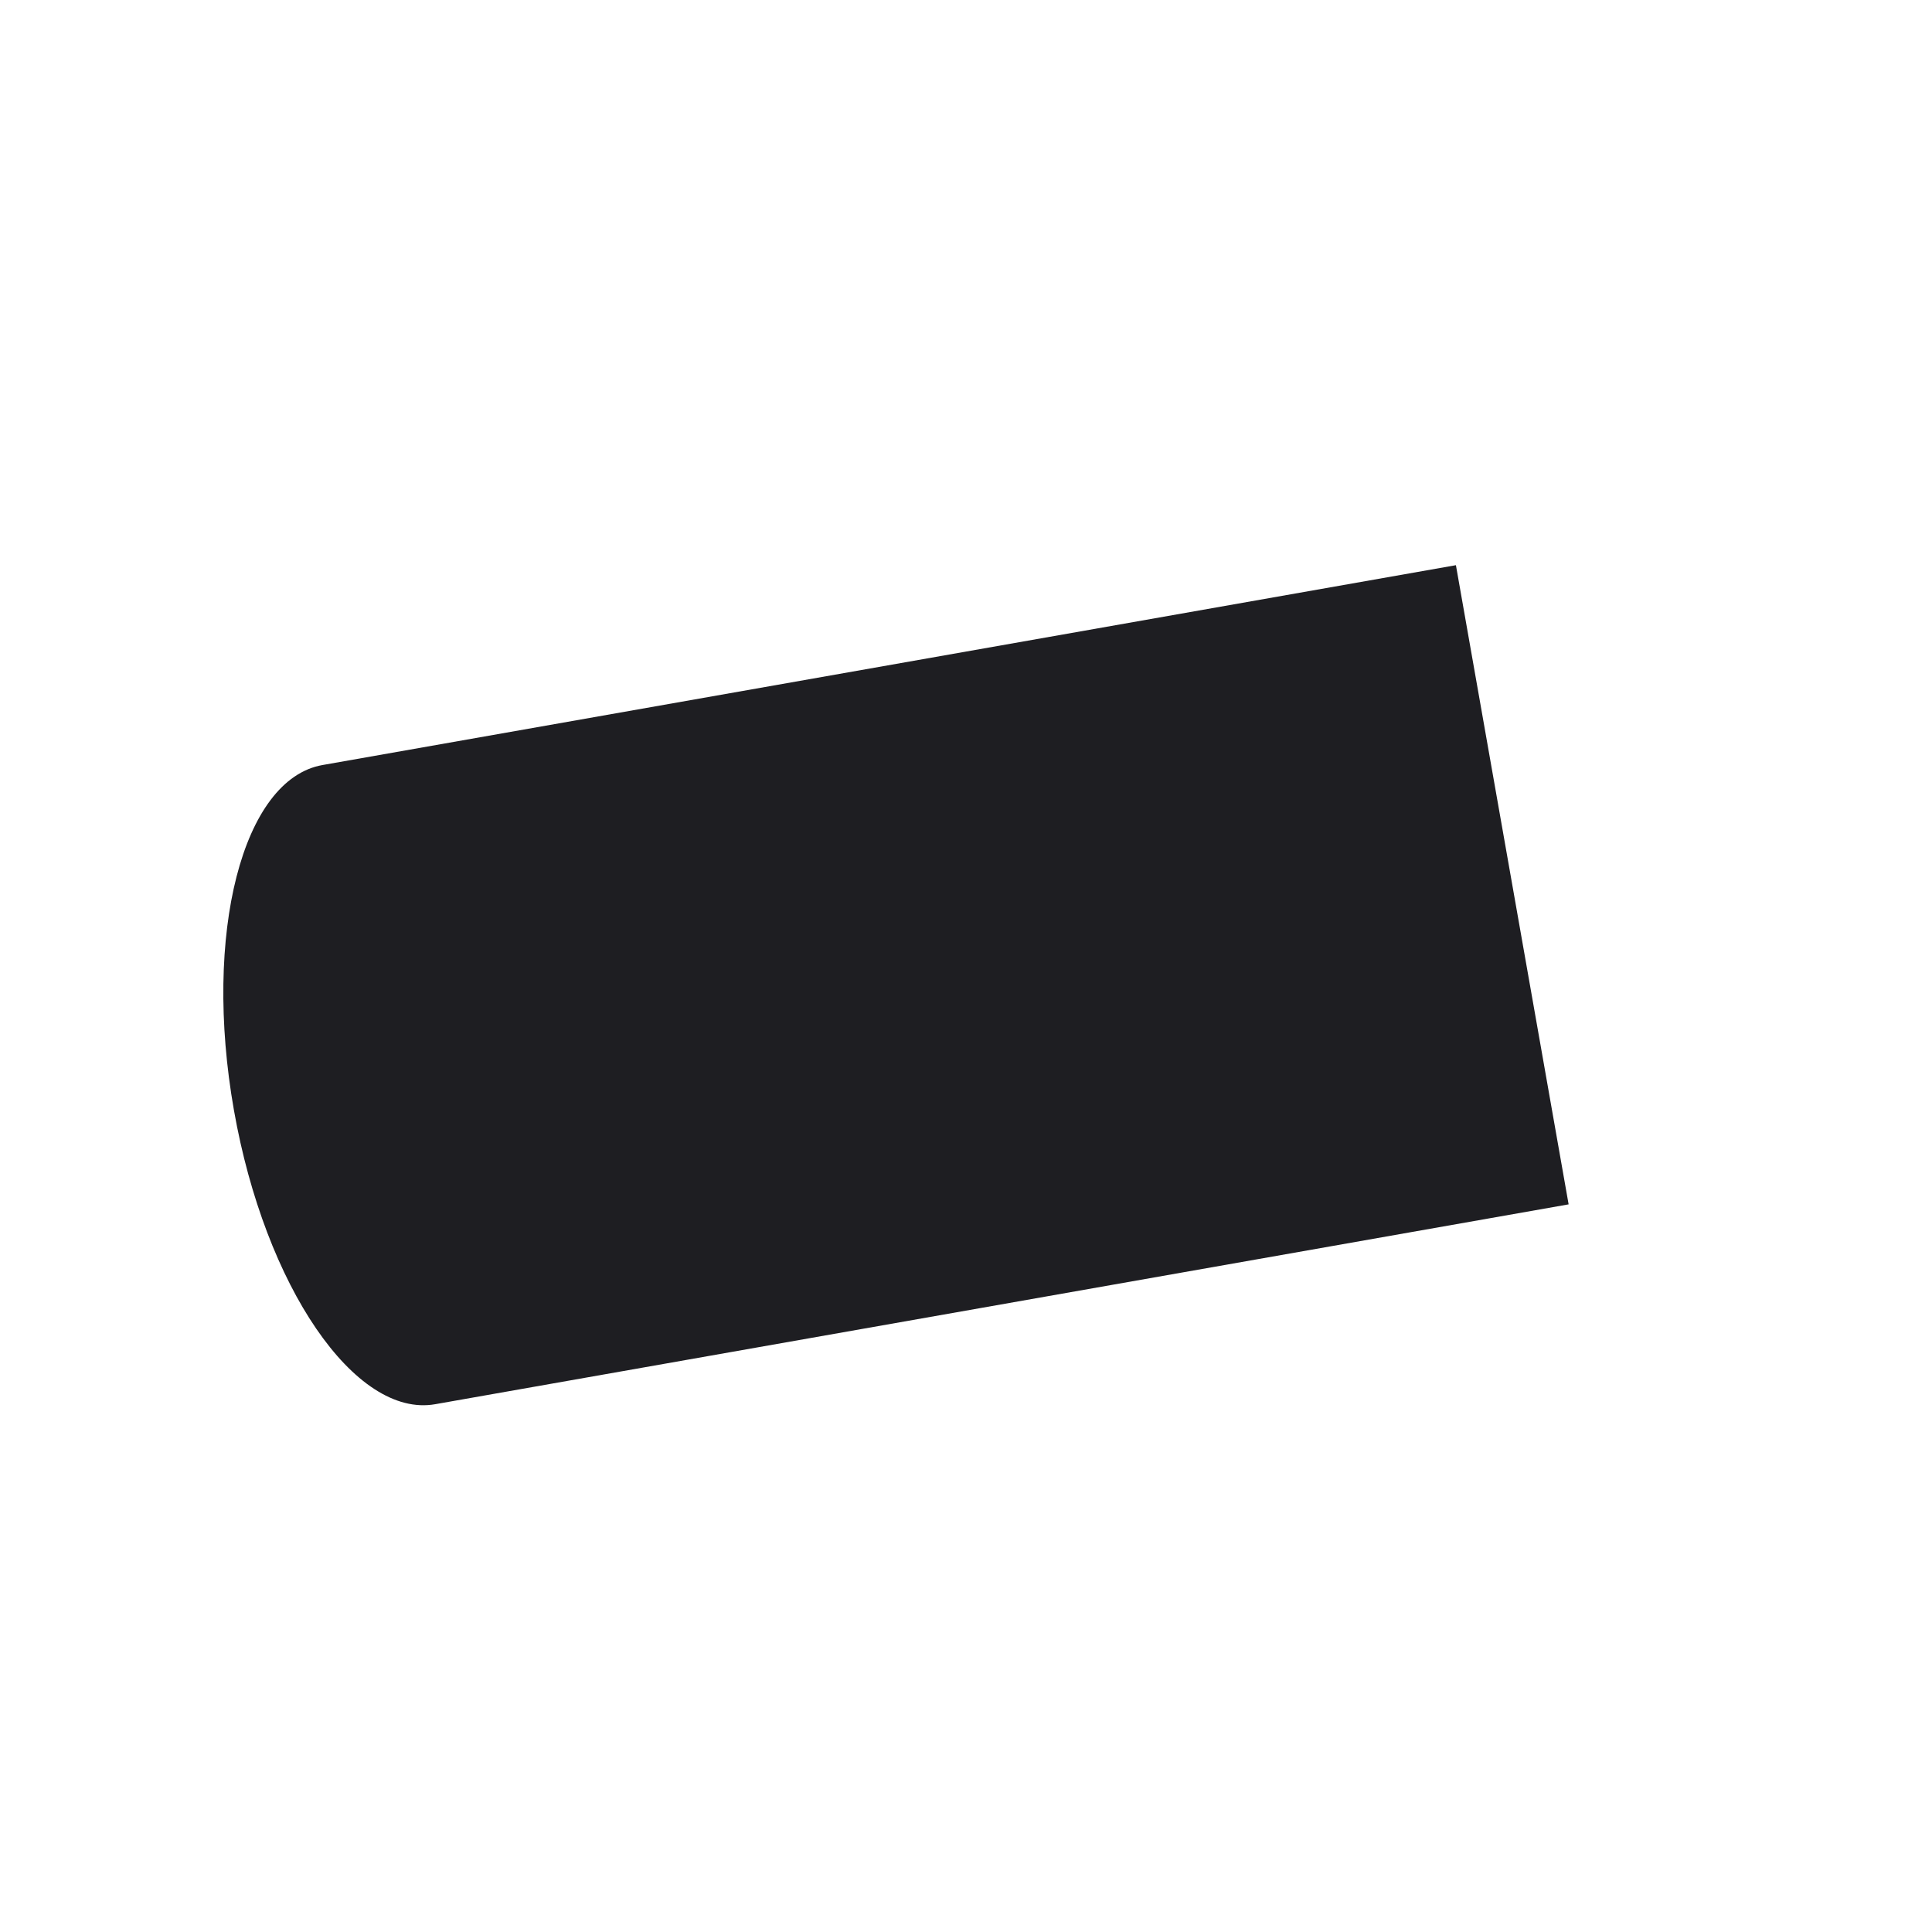
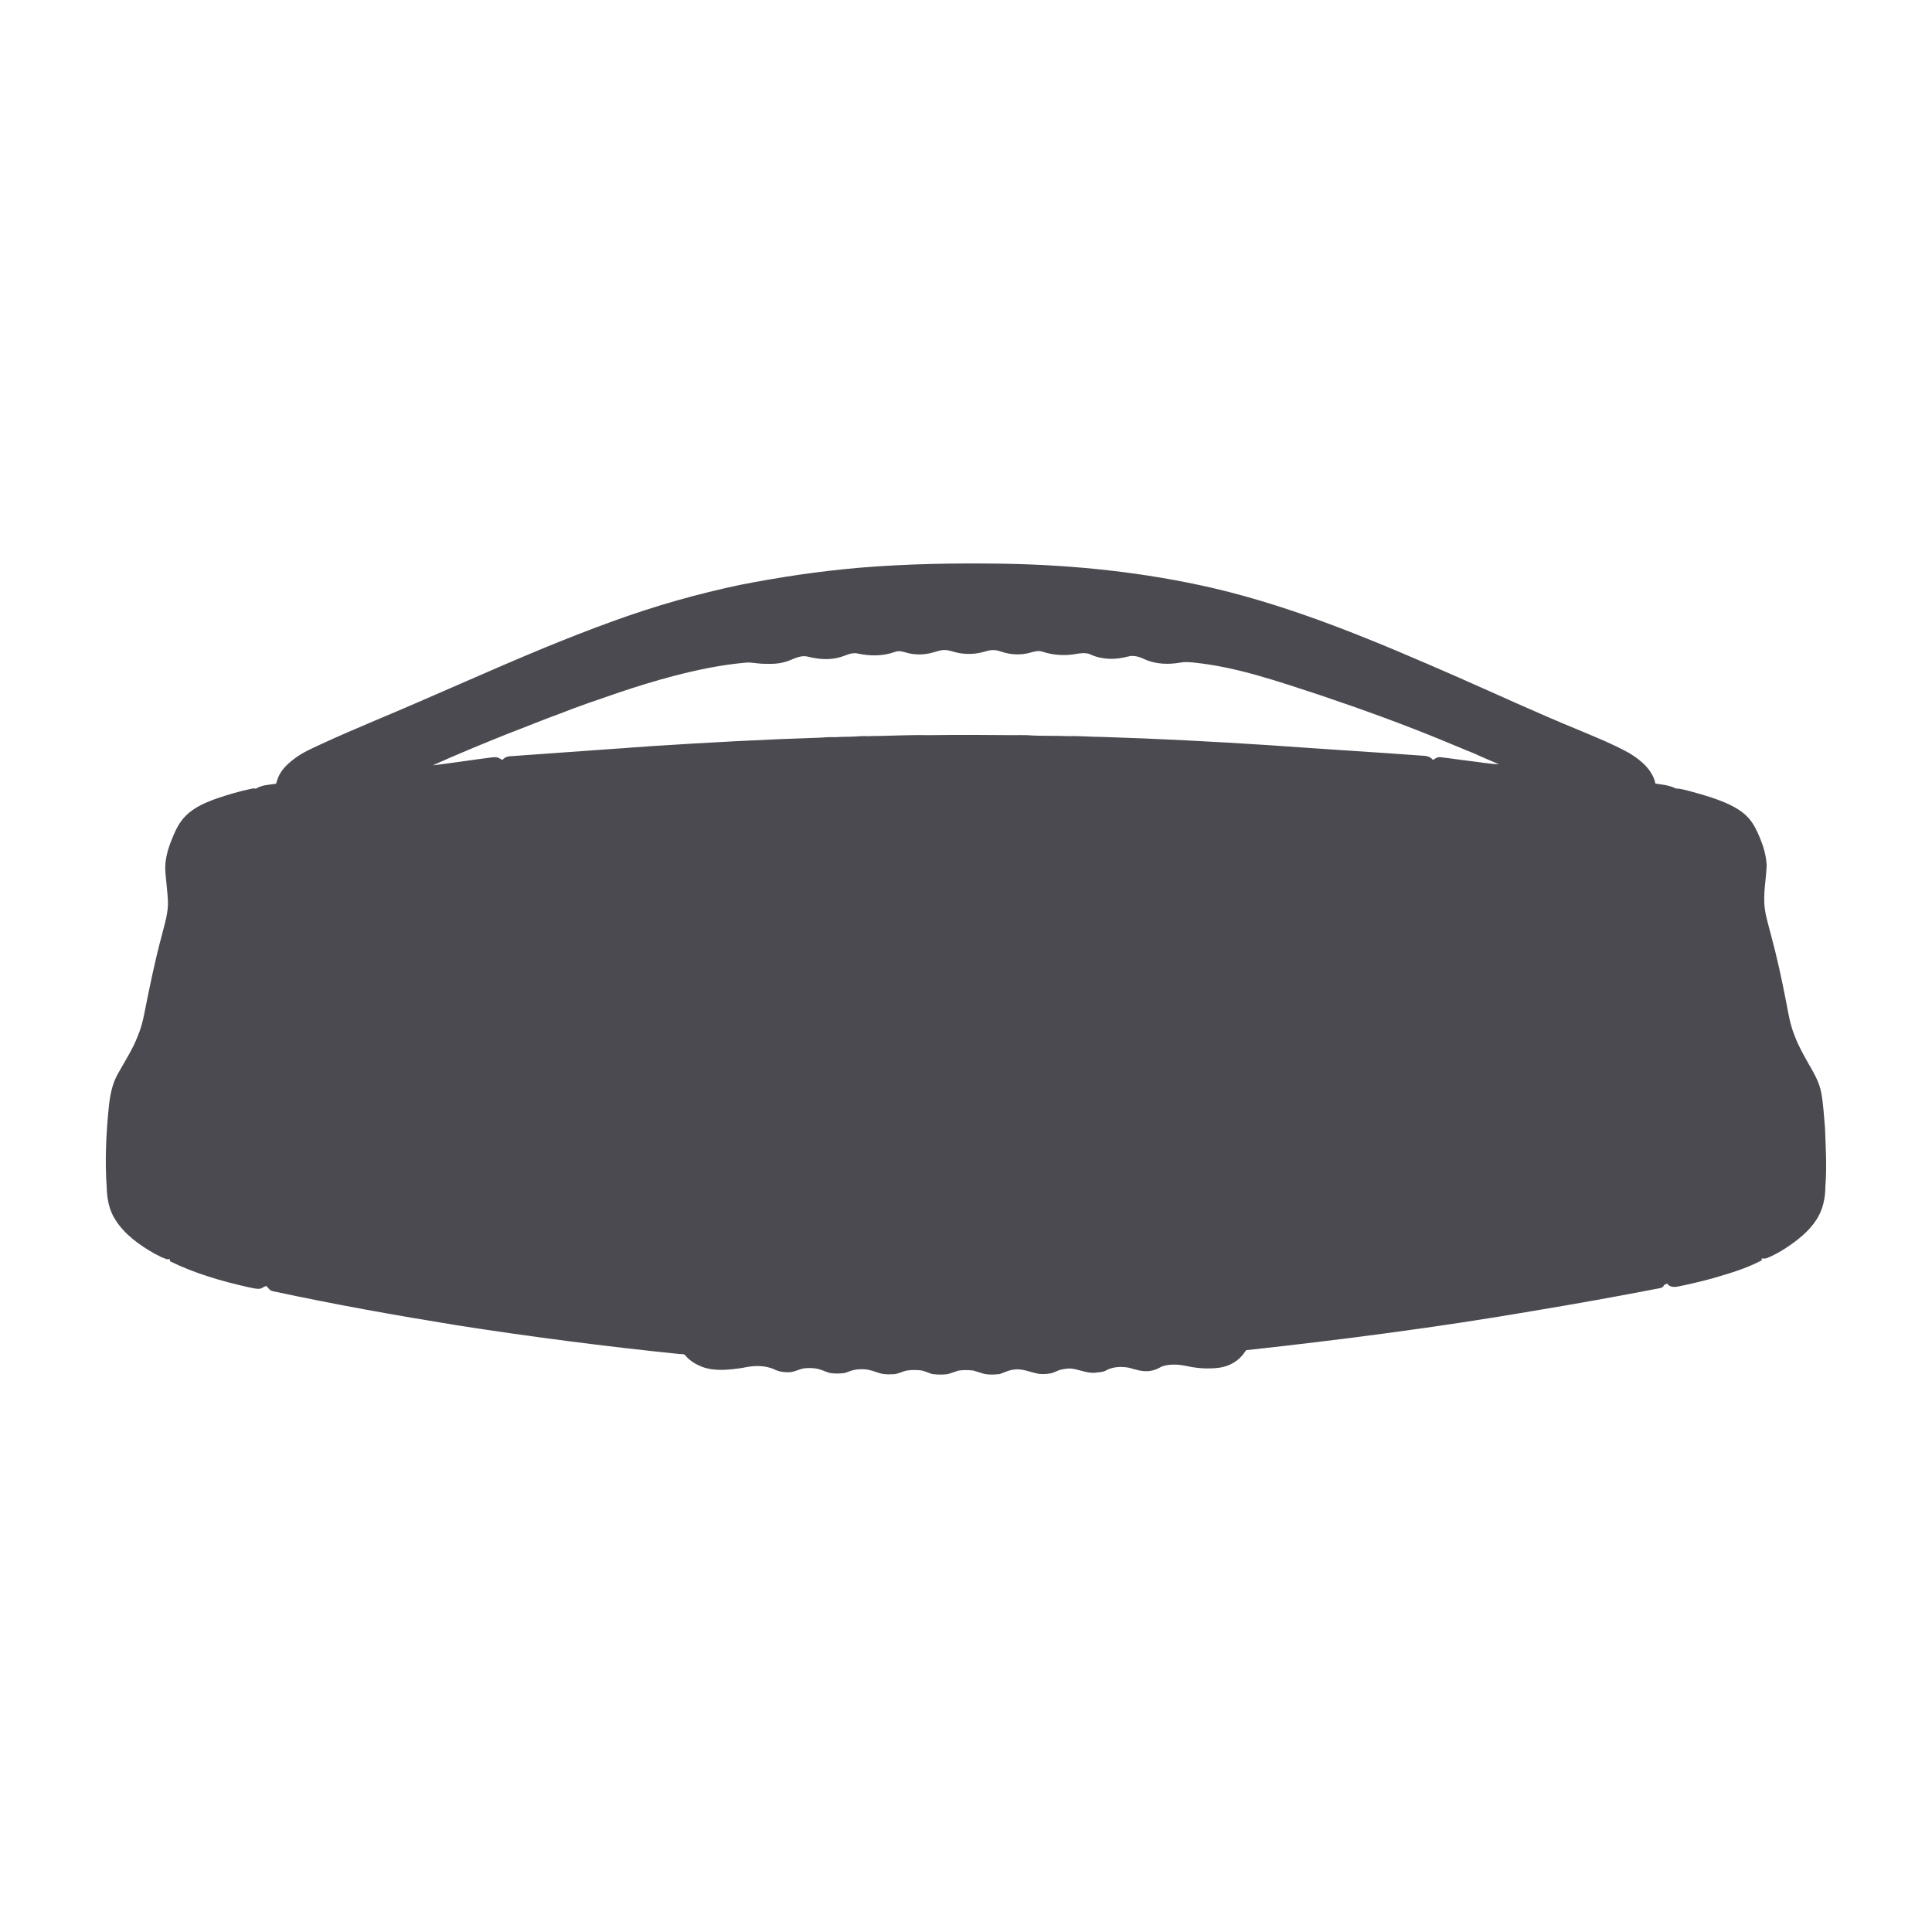
<svg xmlns="http://www.w3.org/2000/svg" viewBox="0 0 1024 1024">
-   <g transform="rotate(-10 512 520)">
-     <path d="M196,348 L806,348 L806,692 L196,692 A78,172 0 0 1 196,348 Z" fill="#1E1E22" />
+   <g transform="translate(32.0 285.2) scale(0.8)">
+     <path d="M529.583 19.625C503.006 21.906 476.577 25.835 450.413 30.985C436.559 33.894 422.8 37.269 409.191 41.125C379.481 49.456 350.638 60.469 322.113 72.083C283.989 87.806 246.507 104.996 208.458 120.886C196.444 126.042 184.37 131.092 172.525 136.628C166.505 139.397 160.377 142.092 155.08 146.121C149.946 149.923 144.933 154.839 143.445 161.196L143.405 160.736C143.29 161.236 143.06 162.237 142.945 162.737C138.392 163.378 133.448 163.531 129.463 166.046C128.253 165.539 126.961 166.039 125.75 166.239C118.667 167.794 111.673 169.768 104.814 172.103C96.852 174.851 88.688 178.153 82.762 184.29C78.203 188.906 75.653 194.957 73.326 200.873C70.864 207.197 69.091 213.941 69.531 220.772C70.038 227.236 70.897 233.673 71.249 240.15C71.635 248.048 69.078 255.646 67.197 263.217C62.591 280.281 59.073 297.598 55.63 314.922C54.683 319.905 53.384 324.834 51.429 329.537C47.953 338.702 42.494 346.934 37.772 355.499C34.302 361.89 32.936 369.121 32.151 376.258C30.311 394.176 29.425 412.26 30.697 430.25C30.893 437.662 32.28 445.313 36.44 451.63C42.595 461.436 52.336 468.347 62.3 474.017C64.945 475.231 67.421 477.018 70.316 477.565L69.754 477.839C70.424 477.792 71.757 477.712 72.419 477.672C72.494 478.046 72.643 478.793 72.717 479.166C89.06 487.191 106.708 492.294 124.458 496.283C126.913 496.704 129.348 497.531 131.865 497.351C133.617 497.297 134.78 495.69 136.492 495.543L137.168 496.217C138.135 497.377 139.116 498.731 140.76 498.945C181.306 507.657 222.149 514.961 263.1 521.592C311.851 529.176 360.812 535.513 409.887 540.543C411.26 540.777 413.006 540.263 414.034 541.477H414.061C416.882 545.092 421.035 547.407 425.249 549.115C433.853 552.203 443.161 551.036 451.996 549.749C458.97 548.141 466.728 547.754 473.33 550.916C476.787 552.51 480.704 552.897 484.471 552.49C487.177 551.93 489.673 550.669 492.372 550.109C495.747 549.695 499.245 549.695 502.539 550.616C505.299 551.283 507.781 552.817 510.609 553.244C513.605 553.651 516.656 553.544 519.66 553.151C521.168 552.597 522.697 552.097 524.205 551.536C525.105 551.316 526.045 551.136 526.952 550.889C529.887 550.576 532.918 550.409 535.806 551.136C538.985 551.763 541.894 553.297 545.107 553.791C547.36 554.118 549.653 554.065 551.926 553.964C555.26 553.851 558.129 551.843 561.402 551.423C563.966 551.109 566.564 551.123 569.141 551.316C572.104 551.503 574.742 552.951 577.522 553.824C580.918 554.225 584.374 554.398 587.77 553.891C590.3 553.271 592.694 552.21 595.211 551.53C598.41 551.089 601.657 551.136 604.864 551.53C607.339 552.197 609.747 553.111 612.223 553.791C615.572 554.378 619.021 554.238 622.39 553.838C625.475 552.717 628.437 551.223 631.752 550.883C637.644 550.002 643.008 552.91 648.67 553.778C650.943 553.911 653.242 553.911 655.488 553.471C658.16 553.204 660.359 551.496 662.949 550.916C665.161 550.442 667.427 550.049 669.714 550.202C674.746 550.789 679.407 553.084 684.541 553.044C687.057 552.71 689.655 552.764 692.063 551.823C696.805 548.948 702.656 548.681 708 549.669C712.519 550.949 717.125 552.477 721.908 551.797C724.728 551.396 727.333 550.269 729.754 548.808C735.179 547 741.003 547.401 746.516 548.615C753.49 550.115 760.721 550.549 767.811 549.655C774.541 548.695 780.906 545.112 784.586 539.382L784.613 539.396C784.897 538.915 785.229 538.462 785.594 538.035C849.348 531.071 913.001 522.806 976.214 511.959C1004.22 507.303 1032.16 502.287 1060.02 496.89C1061.09 496.677 1062.21 495.923 1062.47 494.822C1063.19 494.496 1063.93 494.182 1064.69 493.869C1065.83 496.27 1069.15 496.323 1071.45 495.91C1079.22 494.355 1086.93 492.528 1094.58 490.446C1105.7 487.185 1117 483.929 1127.26 478.453C1127.21 478.159 1127.11 477.572 1127.07 477.279L1127.94 477.299C1128.93 477.345 1129.95 477.385 1130.9 476.918C1135.2 475.164 1139.28 472.883 1143.17 470.348C1150.97 465.165 1158.62 459.241 1163.64 451.256C1167.77 444.826 1169.34 437.095 1169.36 429.563C1170.41 416.676 1169.59 403.741 1169.12 390.854C1168.4 383.069 1168.04 375.238 1166.64 367.54C1165.41 360.656 1161.84 354.525 1158.37 348.542C1154.89 342.351 1151.34 336.154 1148.91 329.47C1146.03 322.439 1144.83 314.922 1143.42 307.517C1140.5 292.408 1137.25 277.359 1133.21 262.504C1131.82 256.854 1129.97 251.29 1129.24 245.5C1127.92 235.914 1130.15 226.342 1130.46 216.776C1130.15 210.459 1128.37 204.309 1125.94 198.485C1124.16 194.256 1122.22 190.02 1119.28 186.438C1115.61 181.875 1110.47 178.767 1105.21 176.279C1097.43 172.723 1089.19 170.275 1080.93 168.04C1077.45 167.207 1073.98 165.926 1070.38 165.939C1066.17 163.765 1061.38 163.331 1056.77 162.631C1054.86 153.538 1047.08 147.068 1039.41 142.432C1028.28 136.288 1016.41 131.579 1004.71 126.642C978.311 115.816 952.424 103.835 926.327 92.335C873.477 69.235 820.079 46.334 763.651 33.113C718.241 22.634 671.635 17.771 625.049 16.97C593.209 16.503 561.321 16.977 529.583 19.625Z M577.678 75.911C580.357 75.271 582.948 74.09 585.762 74.163C589.002 74.137 591.985 75.551 595.13 76.125C600.088 76.985 605.243 76.978 610.154 75.784C612.846 75.171 615.477 74.05 618.298 74.217C620.869 74.183 623.236 75.284 625.671 75.938C631.015 77.325 636.724 77.452 642.082 76.044C644.767 75.291 647.615 74.31 650.415 75.177C657.044 77.399 664.188 78.026 671.114 77.045C674.923 76.485 678.995 75.444 682.668 77.165C690.406 80.727 699.389 80.647 707.507 78.426C711.579 77.345 715.563 78.933 719.175 80.654C726.366 83.636 734.422 83.829 742.018 82.488C744.961 81.895 747.964 82.195 750.927 82.462C779.716 85.424 807.146 95.076 834.454 104.001C862.478 113.454 890.3 123.513 917.615 134.82C924.068 137.428 930.433 140.256 936.927 142.778C942.23 145.319 947.723 147.461 953.108 149.849C946.282 149.615 939.572 148.281 932.801 147.554C926.686 146.847 920.612 145.86 914.503 145.179C913.204 144.952 911.96 145.313 910.911 146.046C910.377 146.36 909.863 146.68 909.356 147.007C907.779 144.832 905.101 144.239 902.557 144.172C868.695 141.677 834.799 139.669 800.943 137.208C763.996 134.813 727.029 132.865 690.021 131.725C682.668 131.758 675.342 130.957 667.989 131.224C658.918 130.777 649.82 131.291 640.769 130.584C637.665 130.53 634.566 130.457 631.475 130.564C612.988 130.377 594.488 130.304 576.001 130.557C564.988 130.304 553.989 130.884 542.977 131.077C540.447 131.064 537.91 131.131 535.387 131.231C532.357 131.104 529.326 131.191 526.316 131.471C522.156 131.731 517.989 131.544 513.843 131.891L512.977 131.898C509.96 131.791 506.936 131.905 503.926 132.185C466.627 133.385 429.362 135.387 392.125 137.801C360.623 140.009 329.114 142.271 297.606 144.559C295.752 144.652 294.021 145.586 292.857 146.98C292.255 146.647 291.66 146.313 291.058 146C289.57 145.079 287.798 145.039 286.12 145.266C272.957 146.88 259.868 149.022 246.697 150.562C263.229 143.098 280.039 136.187 296.889 129.443C308.111 125.221 319.164 120.558 330.447 116.495C343.509 111.312 356.842 106.843 370.134 102.267C382.079 98.284 394.107 94.522 406.303 91.34C421.935 87.291 437.811 83.929 453.937 82.542C457.536 82.102 461.074 83.115 464.666 83.222C469.421 83.382 474.264 83.556 478.918 82.355C484.384 81.261 489.288 77.152 495.153 78.533C501.775 80.174 508.776 80.934 515.473 79.186C519.748 78.286 523.732 75.404 528.285 76.485C536.354 78.239 544.959 78.272 552.792 75.444C555.383 74.37 558.156 75.151 560.693 75.951C566.212 77.512 572.152 77.419 577.678 75.911Z" fill="#4A4A50" fill-rule="evenodd" />
  </g>
</svg>
